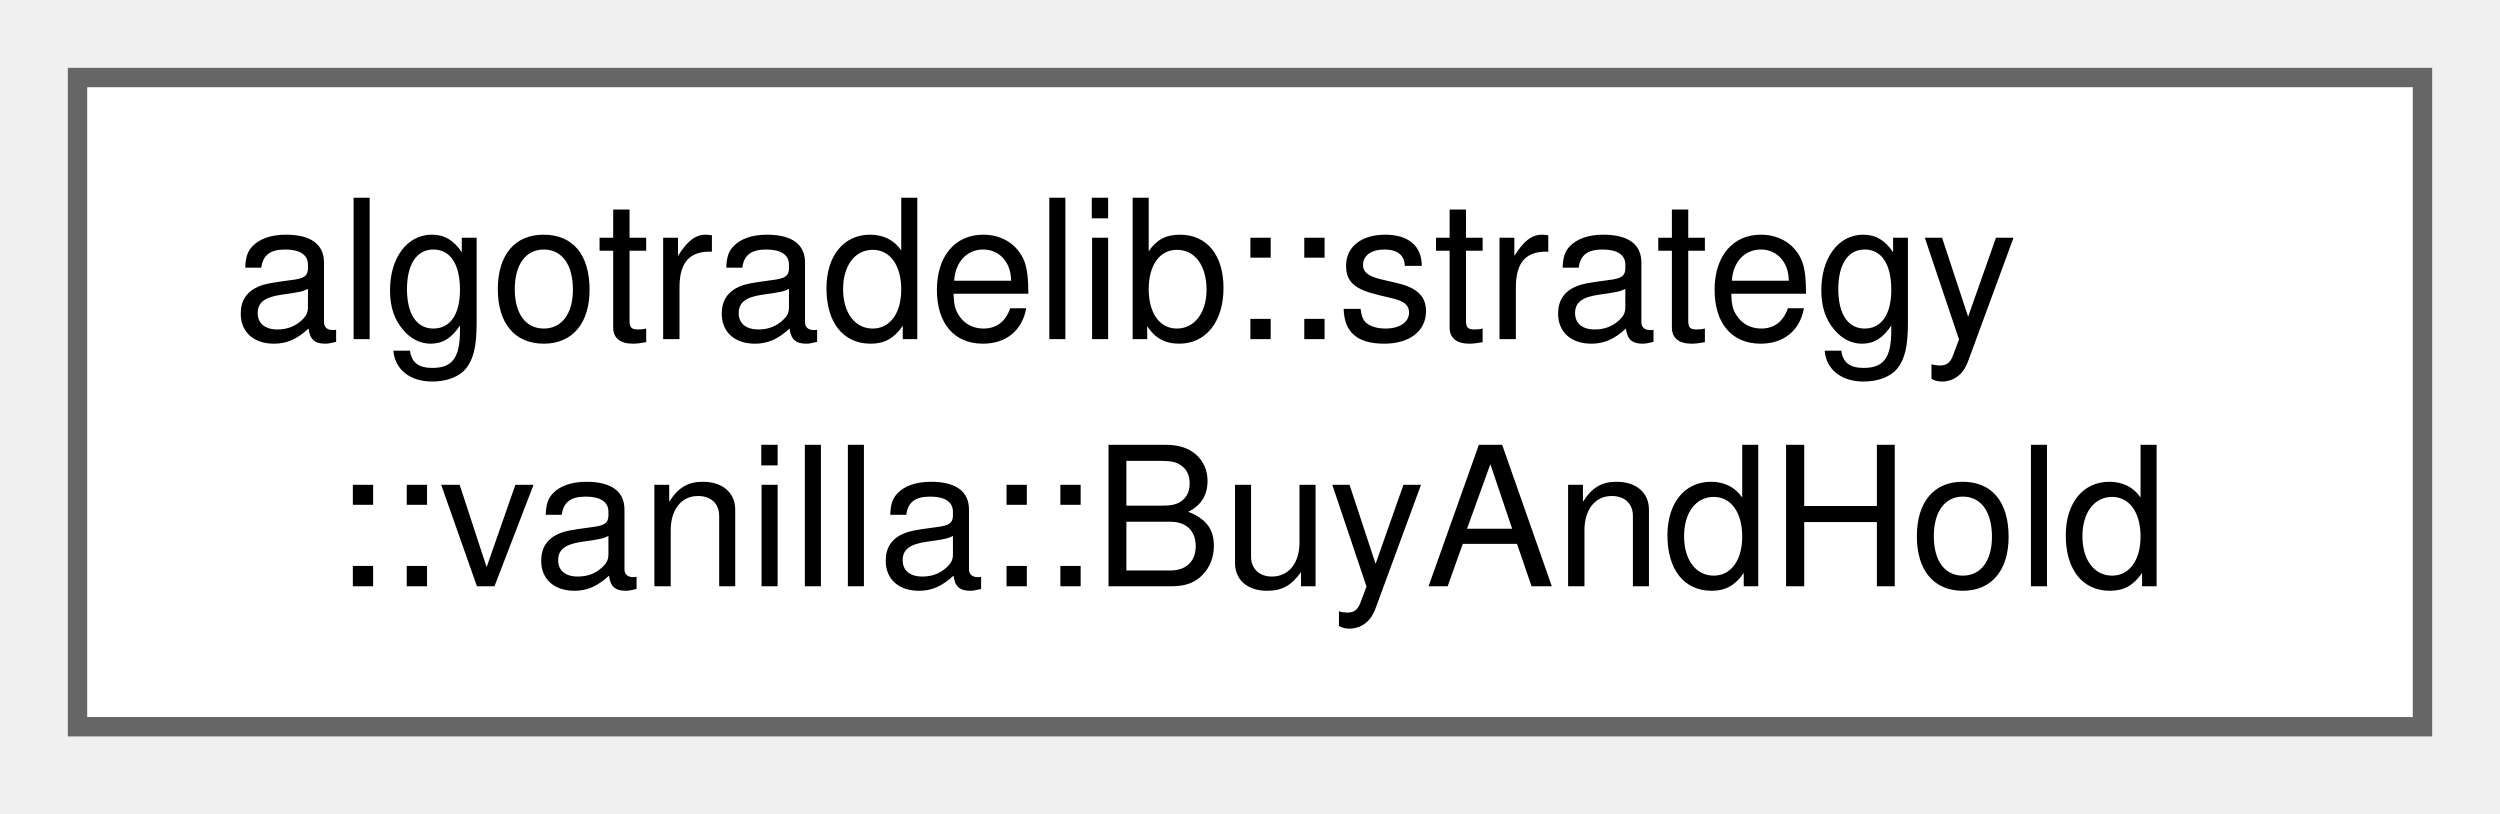
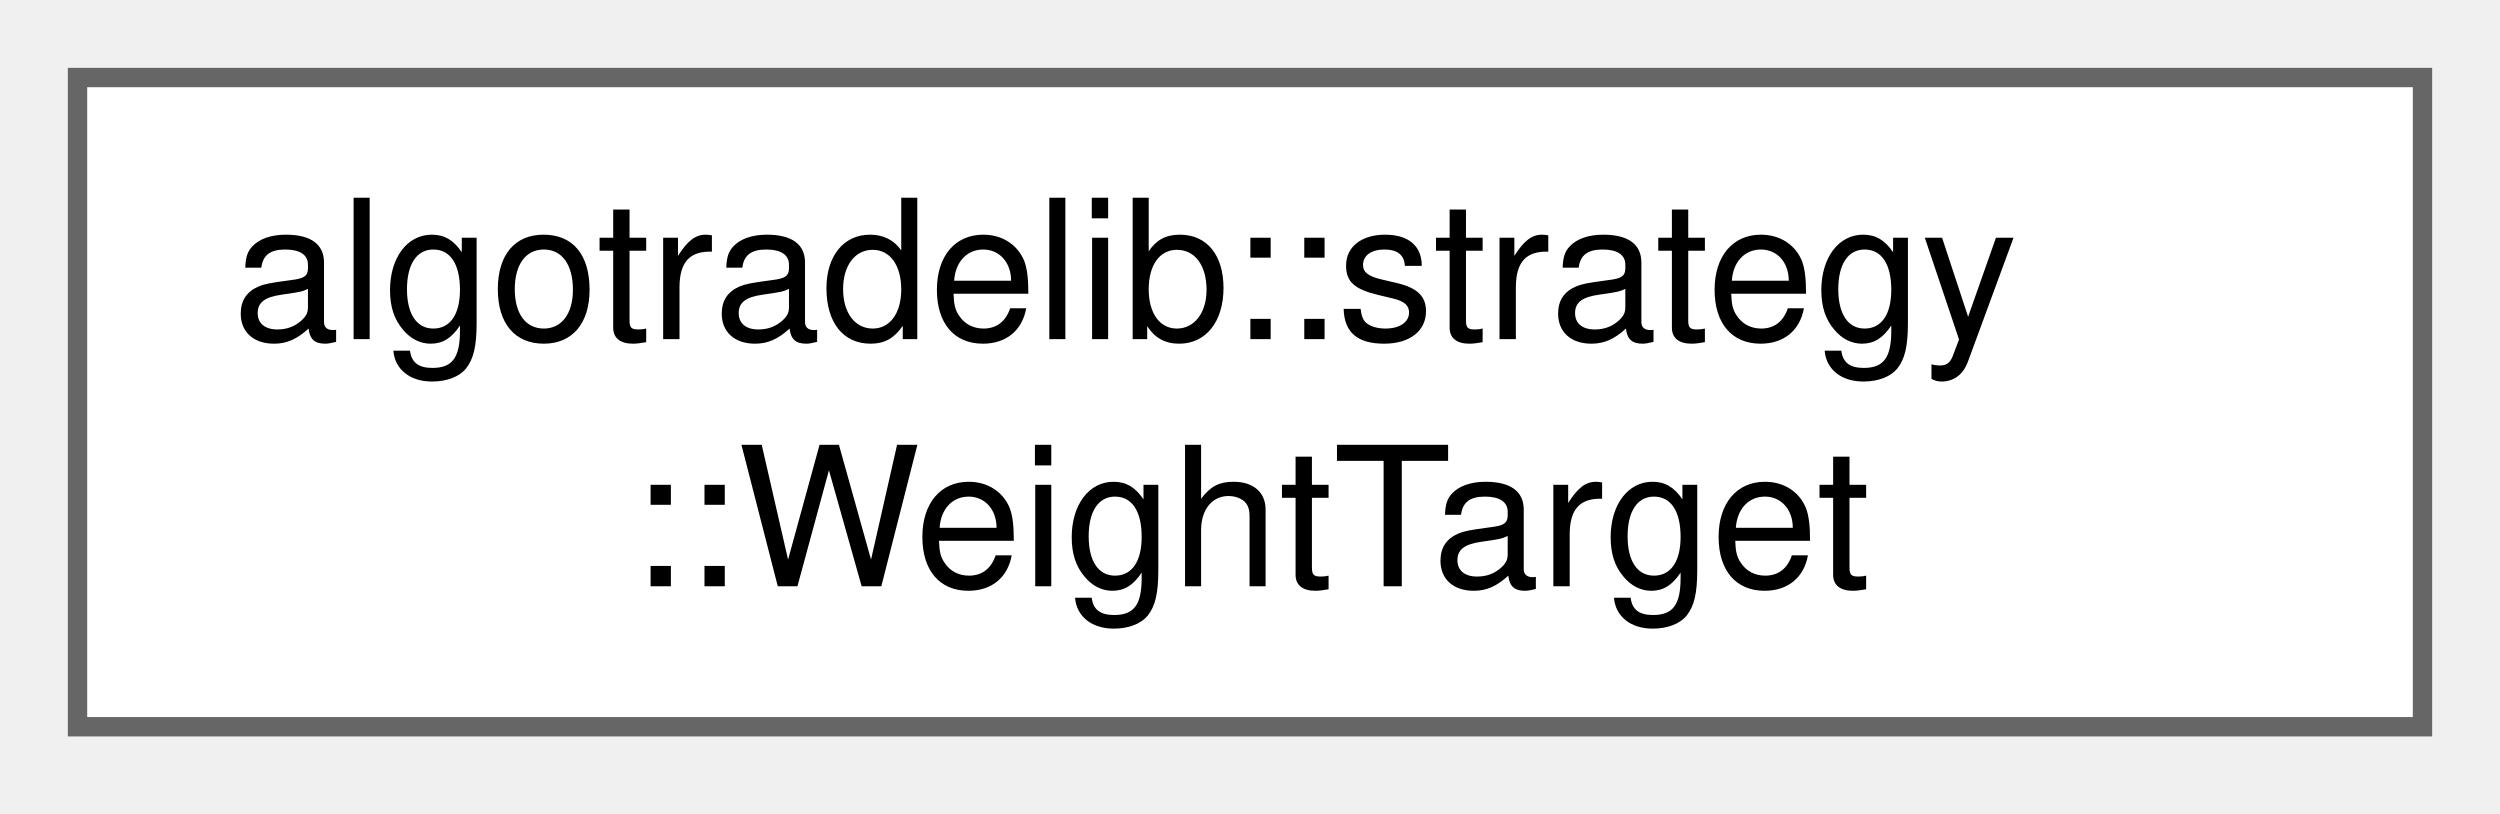
<svg xmlns="http://www.w3.org/2000/svg" xmlns:xlink="http://www.w3.org/1999/xlink" width="129pt" height="42pt" viewBox="0.00 0.00 129.00 42.00">
  <g id="graph0" class="graph" transform="scale(1 1) rotate(0) translate(4 37.5)">
    <g id="Node000000" class="node">
      <g id="a_Node000000">
-         <a xlink:href="structalgotradelib_1_1strategy_1_1vanilla_1_1BuyAndHold.html" target="_top" xlink:title="Holds a fixed quantity of one instrument.">
+         <a xlink:href="structalgotradelib_1_1strategy_1_1WeightTarget.html" target="_top" xlink:title="The result of weight_target: a target position or a refusal, exactly one of them.">
          <polygon fill="white" stroke="#666666" points="121,-33.5 0,-33.5 0,0 121,0 121,-33.5" />
          <text xml:space="preserve" text-anchor="start" x="8" y="-20" font-family="Helvetica,sans-Serif" font-size="10.00">algotradelib::strategy</text>
-           <text xml:space="preserve" text-anchor="middle" x="60.5" y="-7.25" font-family="Helvetica,sans-Serif" font-size="10.00">::vanilla::BuyAndHold</text>
+           <text xml:space="preserve" text-anchor="middle" x="60.5" y="-7.25" font-family="Helvetica,sans-Serif" font-size="10.00">::WeightTarget</text>
        </a>
      </g>
    </g>
  </g>
</svg>
